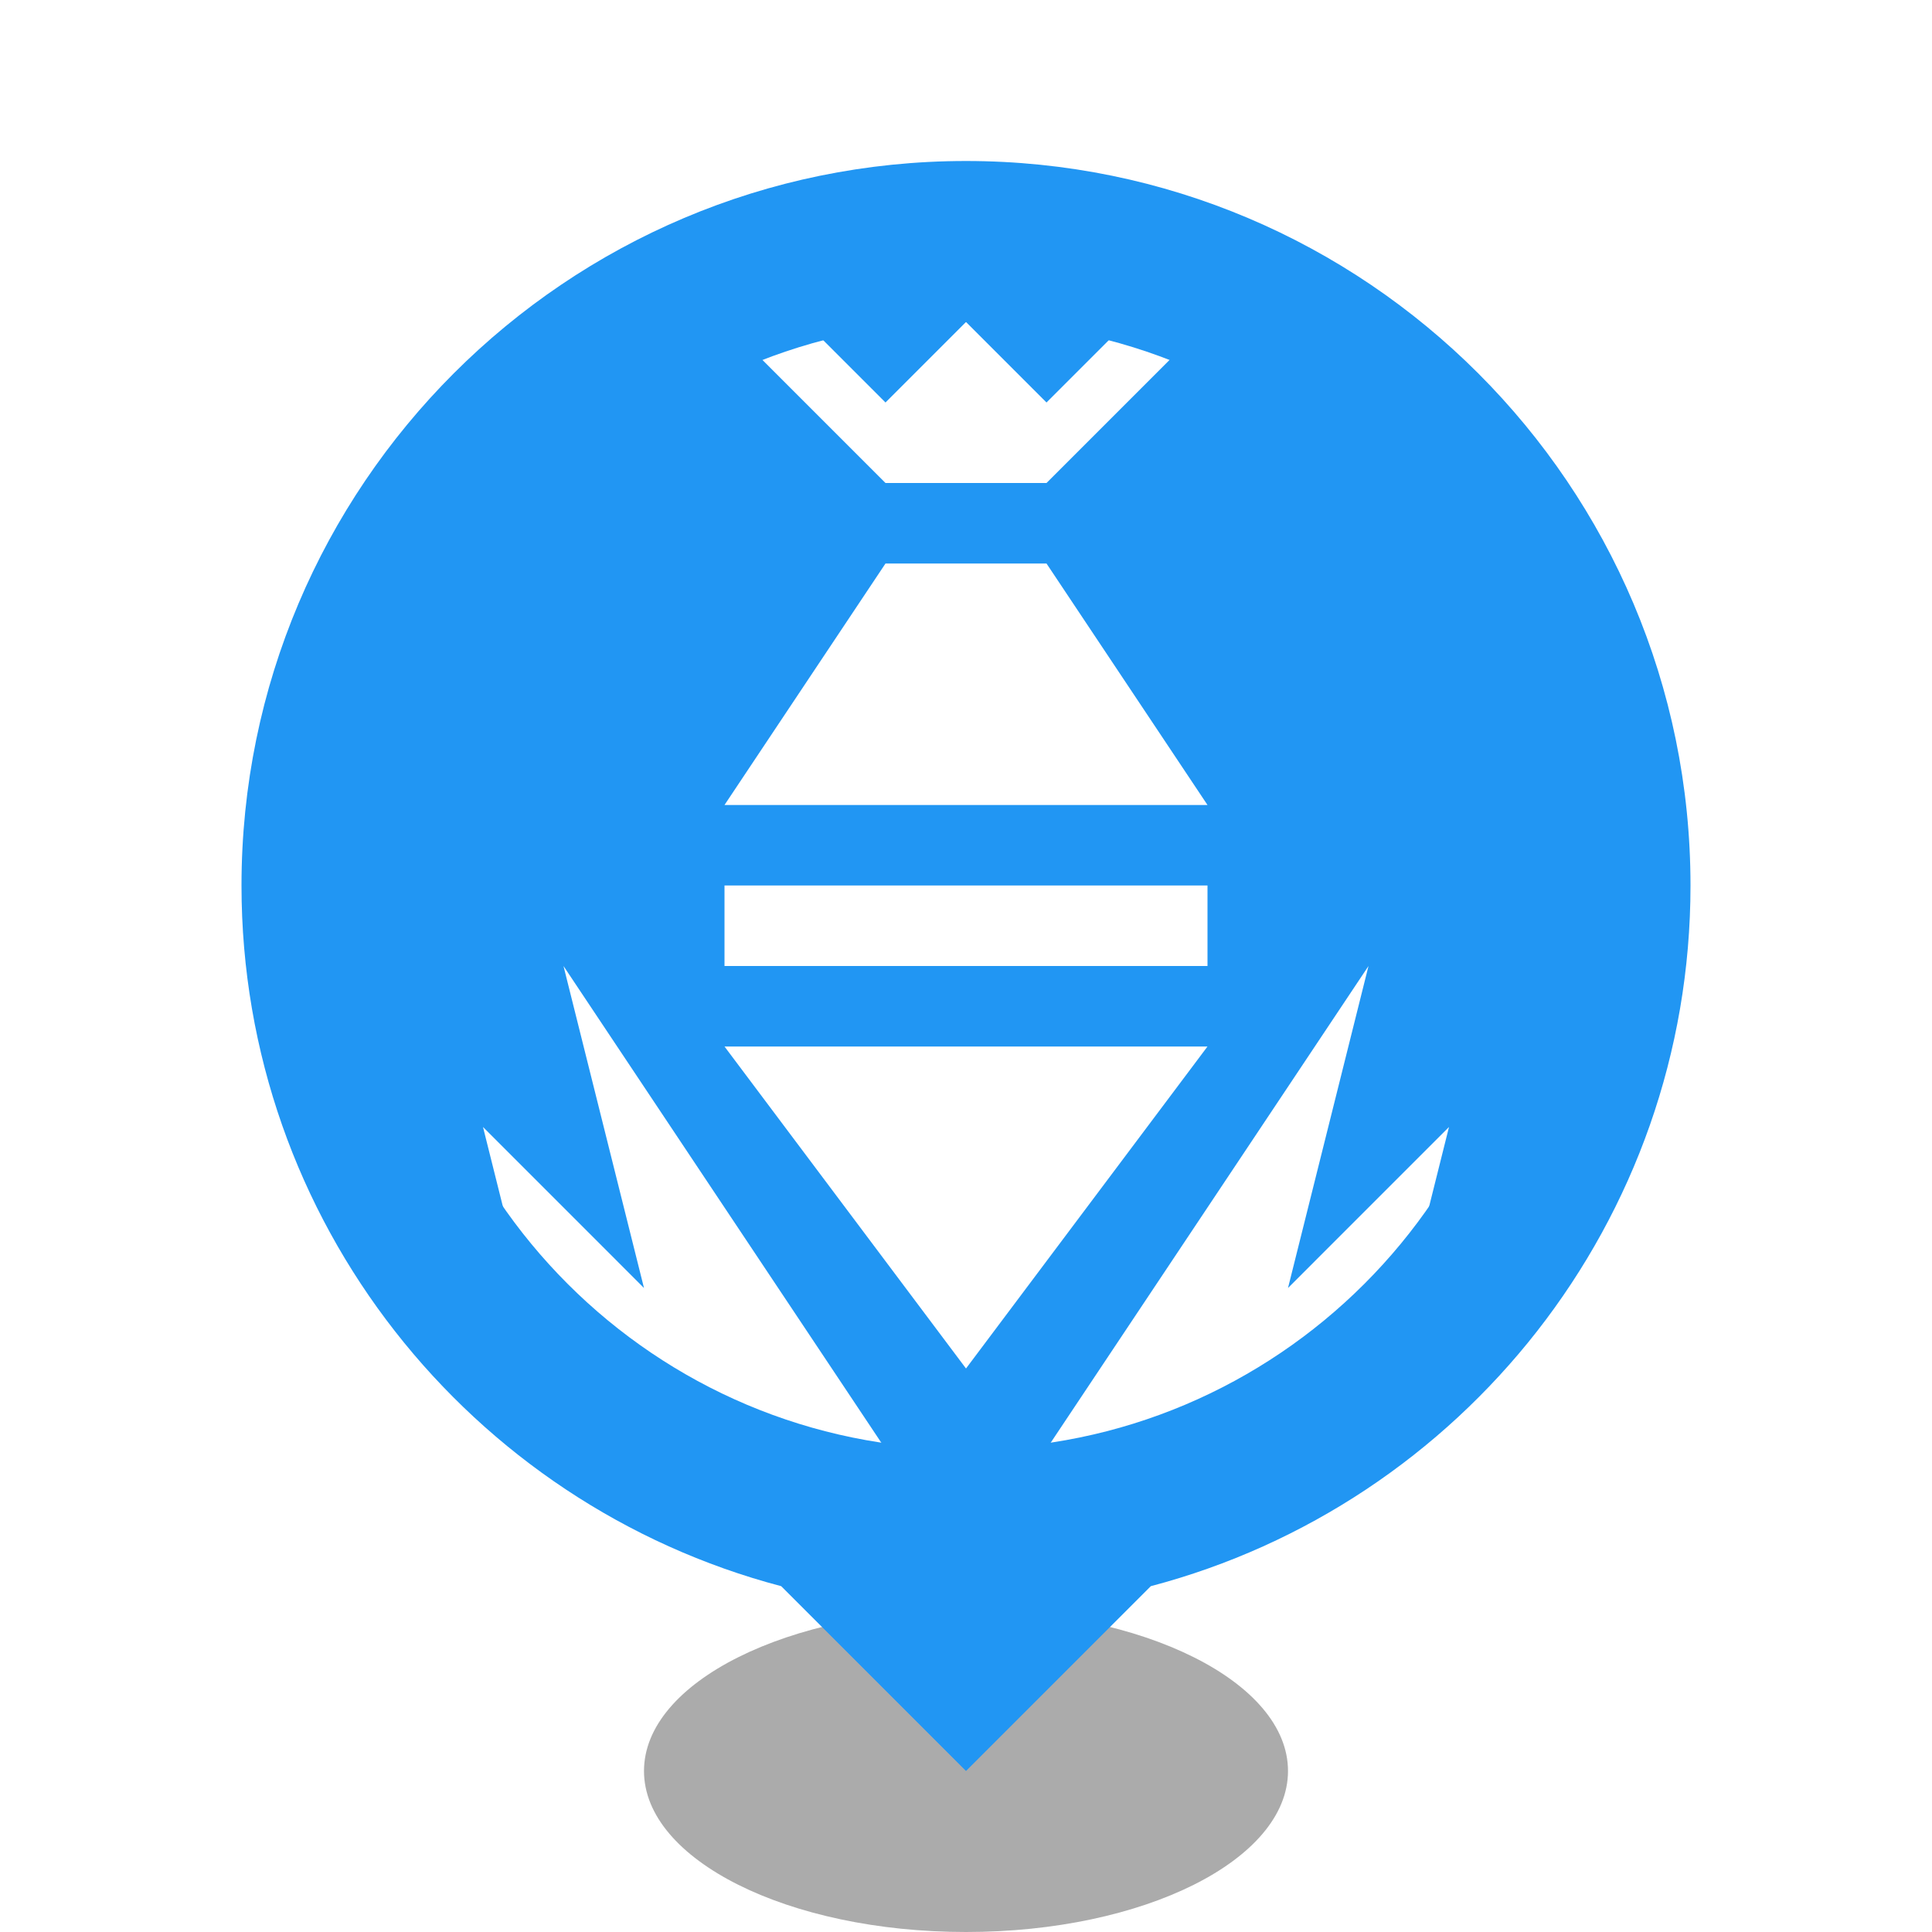
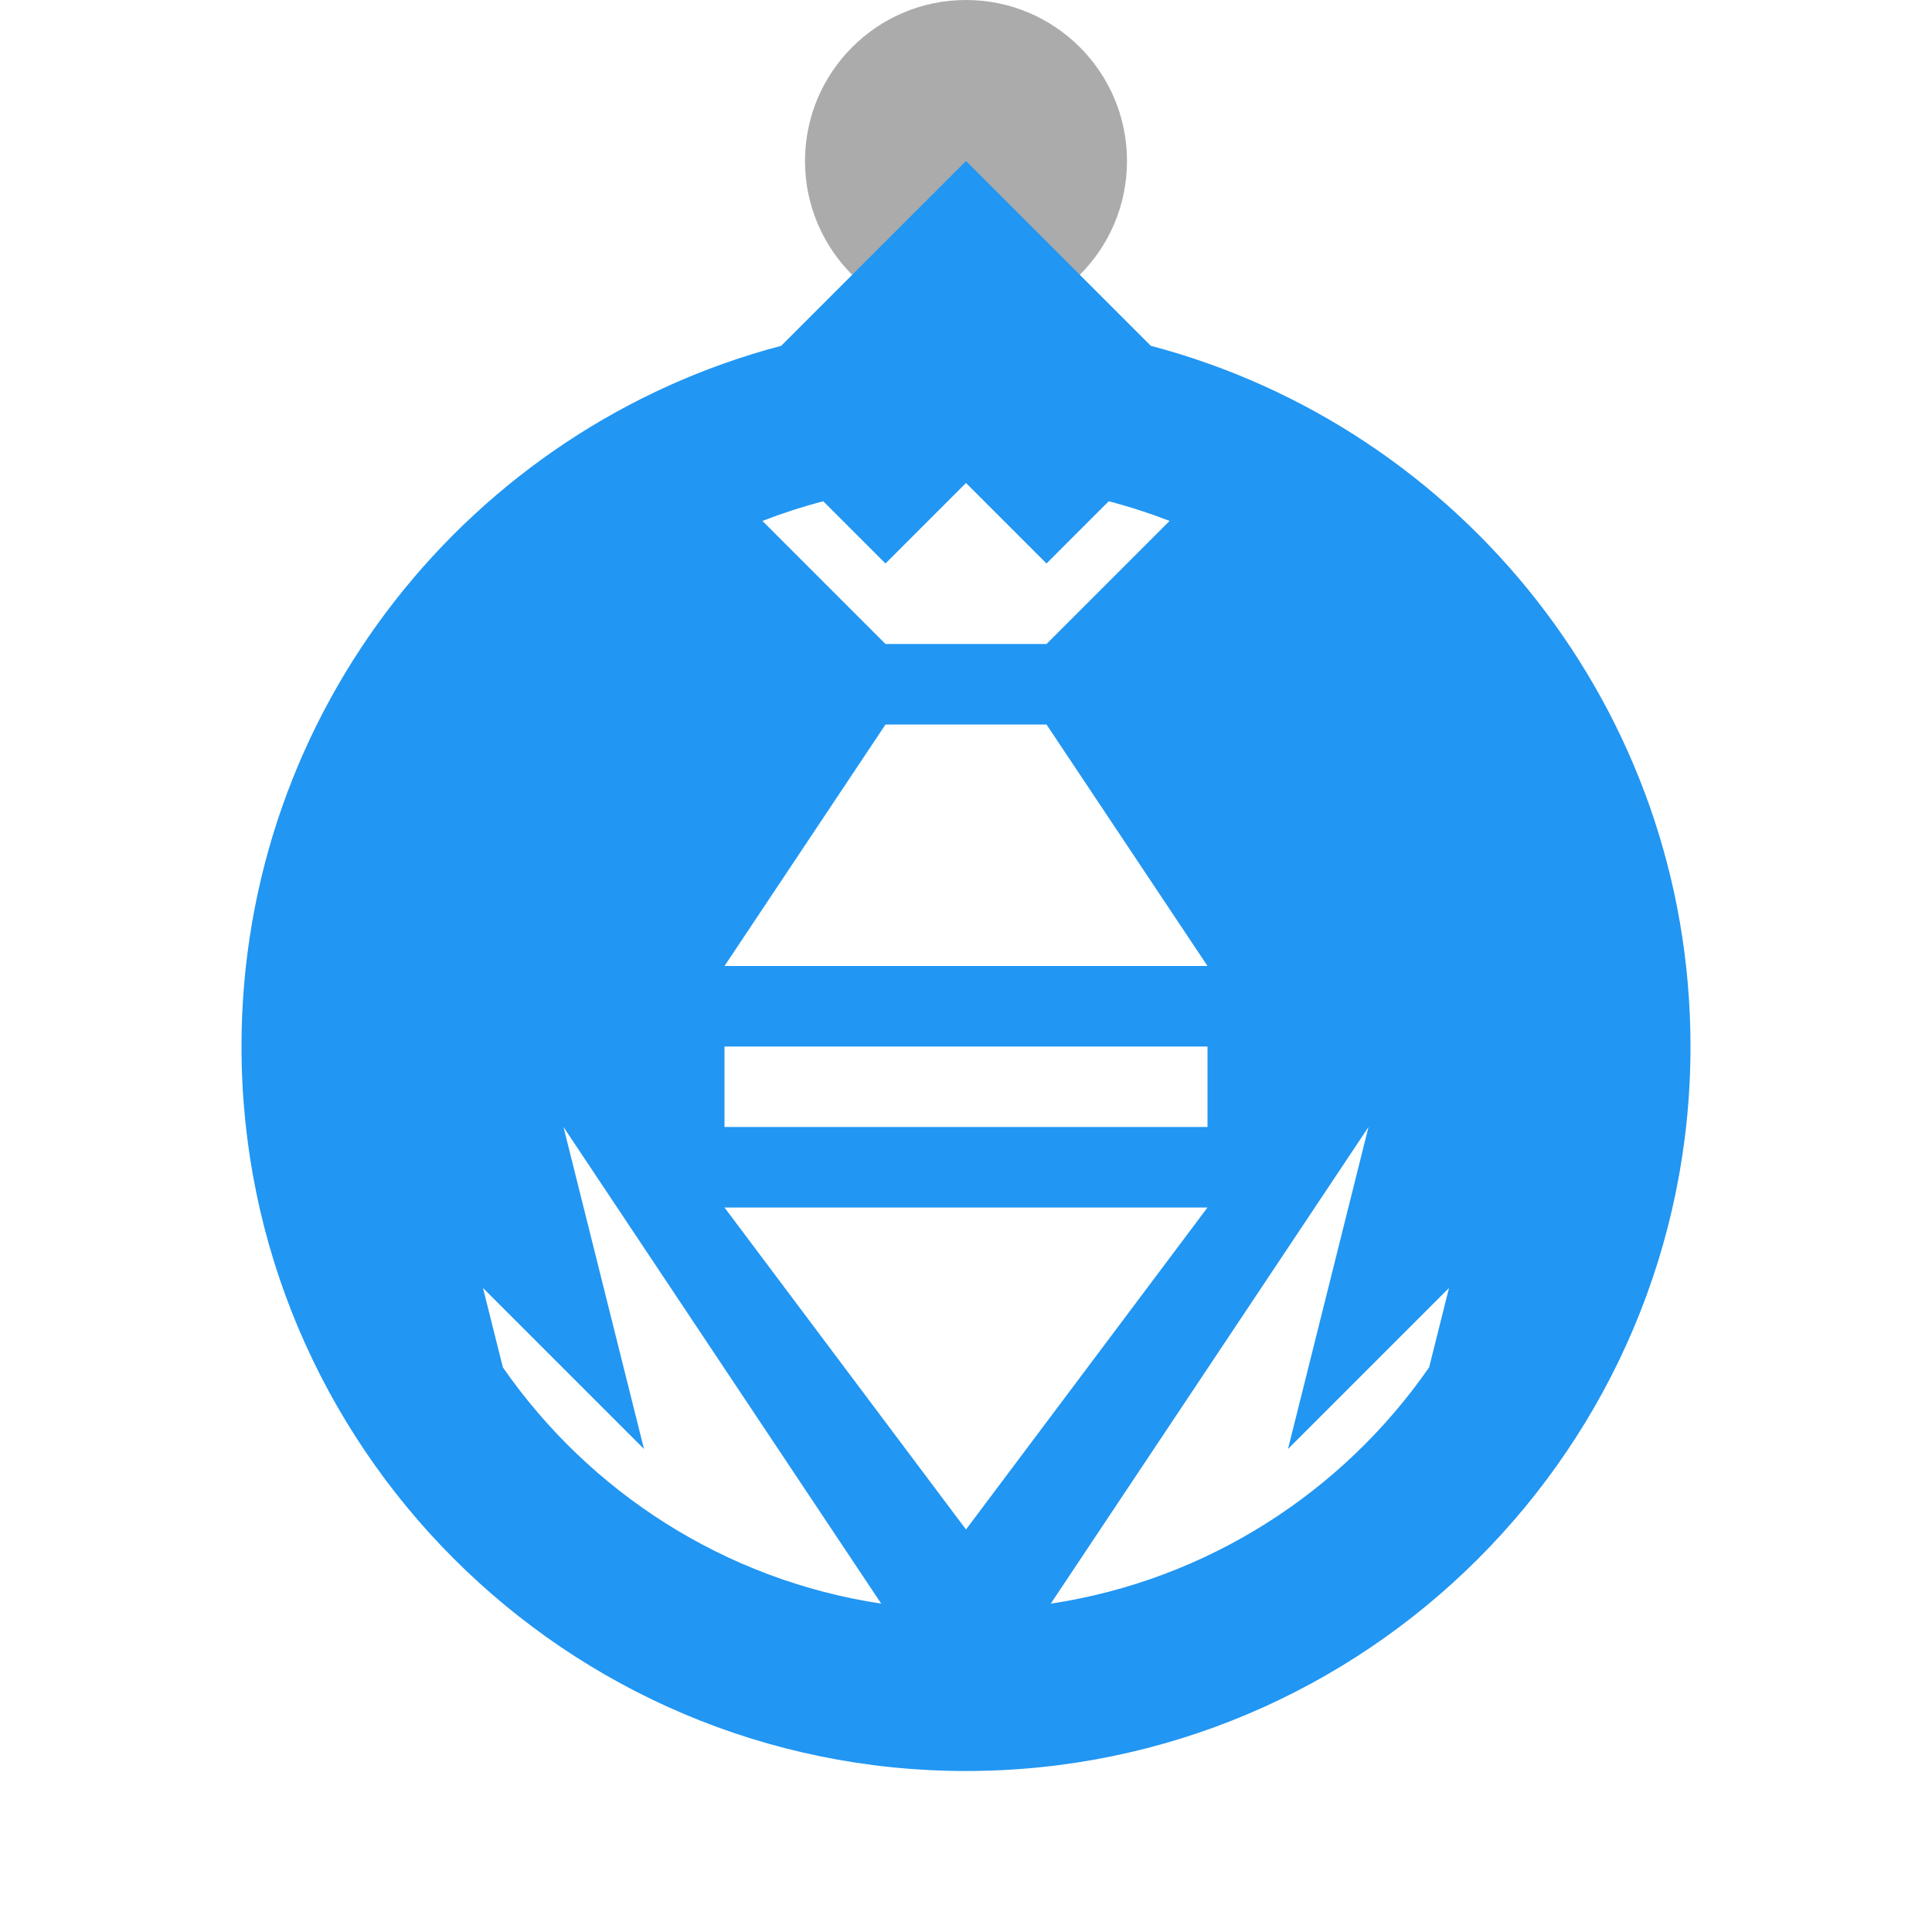
<svg xmlns="http://www.w3.org/2000/svg" style="isolation:isolate" viewBox="0 0 24 24" width="24" height="24">
  <defs>
-     <clipPath id="_clipPath_M5fg82HHCrHnrg9mwTw038DkFUwYubfg">
+     <clipPath id="_clipPath_gsRYMlZZwwfSF5RGW77payhWr9whiiVB">
      <rect width="24" height="24" />
    </clipPath>
  </defs>
-   <g clip-path="url(#_clipPath_M5fg82HHCrHnrg9mwTw038DkFUwYubfg)">
-     <path d=" M 8 22 C 8 20.896 9.792 20 12 20 C 14.208 20 16 20.896 16 22 C 16 23.104 14.208 24 12 24 C 9.792 24 8 23.104 8 22 Z " fill="rgb(0,0,0)" fill-opacity="0.33" />
-     <path d=" M 4 11 C 4 6.585 7.585 3 12 3 C 16.415 3 20 6.585 20 11 C 20 15.415 16.415 19 12 19 C 7.585 19 4 15.415 4 11 Z " fill="rgb(255,255,255)" />
-     <g style="isolation:isolate" id="target">
-       <path d=" M 6.761 17.044 C 5.07 15.577 4 13.412 4 11 C 4 6.585 7.585 3 12 3 C 16.415 3 20 6.585 20 11 C 20 13.412 18.93 15.577 17.239 17.044 L 18 14 L 16 16 L 17 12 L 13 18 L 15.874 18 C 14.726 18.637 13.405 19 12 19 C 10.595 19 9.274 18.637 8.126 18 L 11 18 L 7 12 L 8 16 L 6 14 L 6.761 17.044 M 12 17 L 15 13 L 9 13 L 12 17 M 6.761 17.044 M 9 12 L 15 12 L 15 11 L 9 11 L 9 12 M 6.761 17.044 M 11 7 L 9 10 L 15 10 L 13 7 L 11 7 M 6.761 17.044 Z  M 11 6 L 9 4 L 10 4 L 11 5 L 12 4 L 13 5 L 14 4 L 15 4 L 13 6 L 11 6 Z " fill-rule="evenodd" fill="rgb(33,150,243)" />
-     </g>
-     <path d=" M 14.296 19.704 L 12 22 L 9.704 19.704 C 5.847 18.688 3 15.174 3 11 C 3 6.033 7.033 2 12 2 C 16.967 2 21 6.033 21 11 C 21 15.174 18.153 18.688 14.296 19.704 Z  M 5 11 C 5 7.137 8.137 4 12 4 C 15.863 4 19 7.137 19 11 C 19 14.863 15.863 18 12 18 C 8.137 18 5 14.863 5 11 Z " fill-rule="evenodd" fill="rgb(33,150,243)" />
+   <g clip-path="url(#_clipPath_gsRYMlZZwwfSF5RGW77payhWr9whiiVB)">
+     <path d=" M 14 2 C 14 3.104 13.104 4 12 4 C 10.896 4 10 3.104 10 2 C 10 0.896 10.896 0 12 0 C 13.104 0 14 0.896 14 2 Z " fill="rgb(0,0,0)" fill-opacity="0.33" />
+     <path d=" M 9.704 4.296 L 12 2 L 14.296 4.296 C 18.153 5.312 21 8.826 21 13 C 21 17.967 16.967 22 12 22 C 7.033 22 3 17.967 3 13 C 3 8.826 5.847 5.312 9.704 4.296 Z " fill-rule="evenodd" fill="rgb(33,150,243)" />
+     <path d=" M 9.471 6.471 L 11 8 L 13 8 L 14.529 6.471 C 14.283 6.376 14.031 6.294 13.773 6.227 L 13 7 L 12 6 L 11 7 L 10.227 6.227 C 9.969 6.294 9.717 6.376 9.471 6.471 Z  M 11 9 L 9 12 L 15 12 L 13 9 L 11 9 Z  M 9 14 L 15 14 L 15 13 L 9 13 L 9 14 Z  M 12 19 L 15 15 L 9 15 L 12 19 Z  M 10.947 19.921 L 7 14 L 8 18 L 6 16 L 6.247 16.986 C 7.321 18.534 9.004 19.628 10.947 19.921 Z  M 17.753 16.986 L 18 16 L 16 18 L 17 14 L 13.053 19.921 C 14.996 19.628 16.679 18.534 17.753 16.986 Z " fill-rule="evenodd" fill="rgb(255,255,255)" />
  </g>
</svg>
